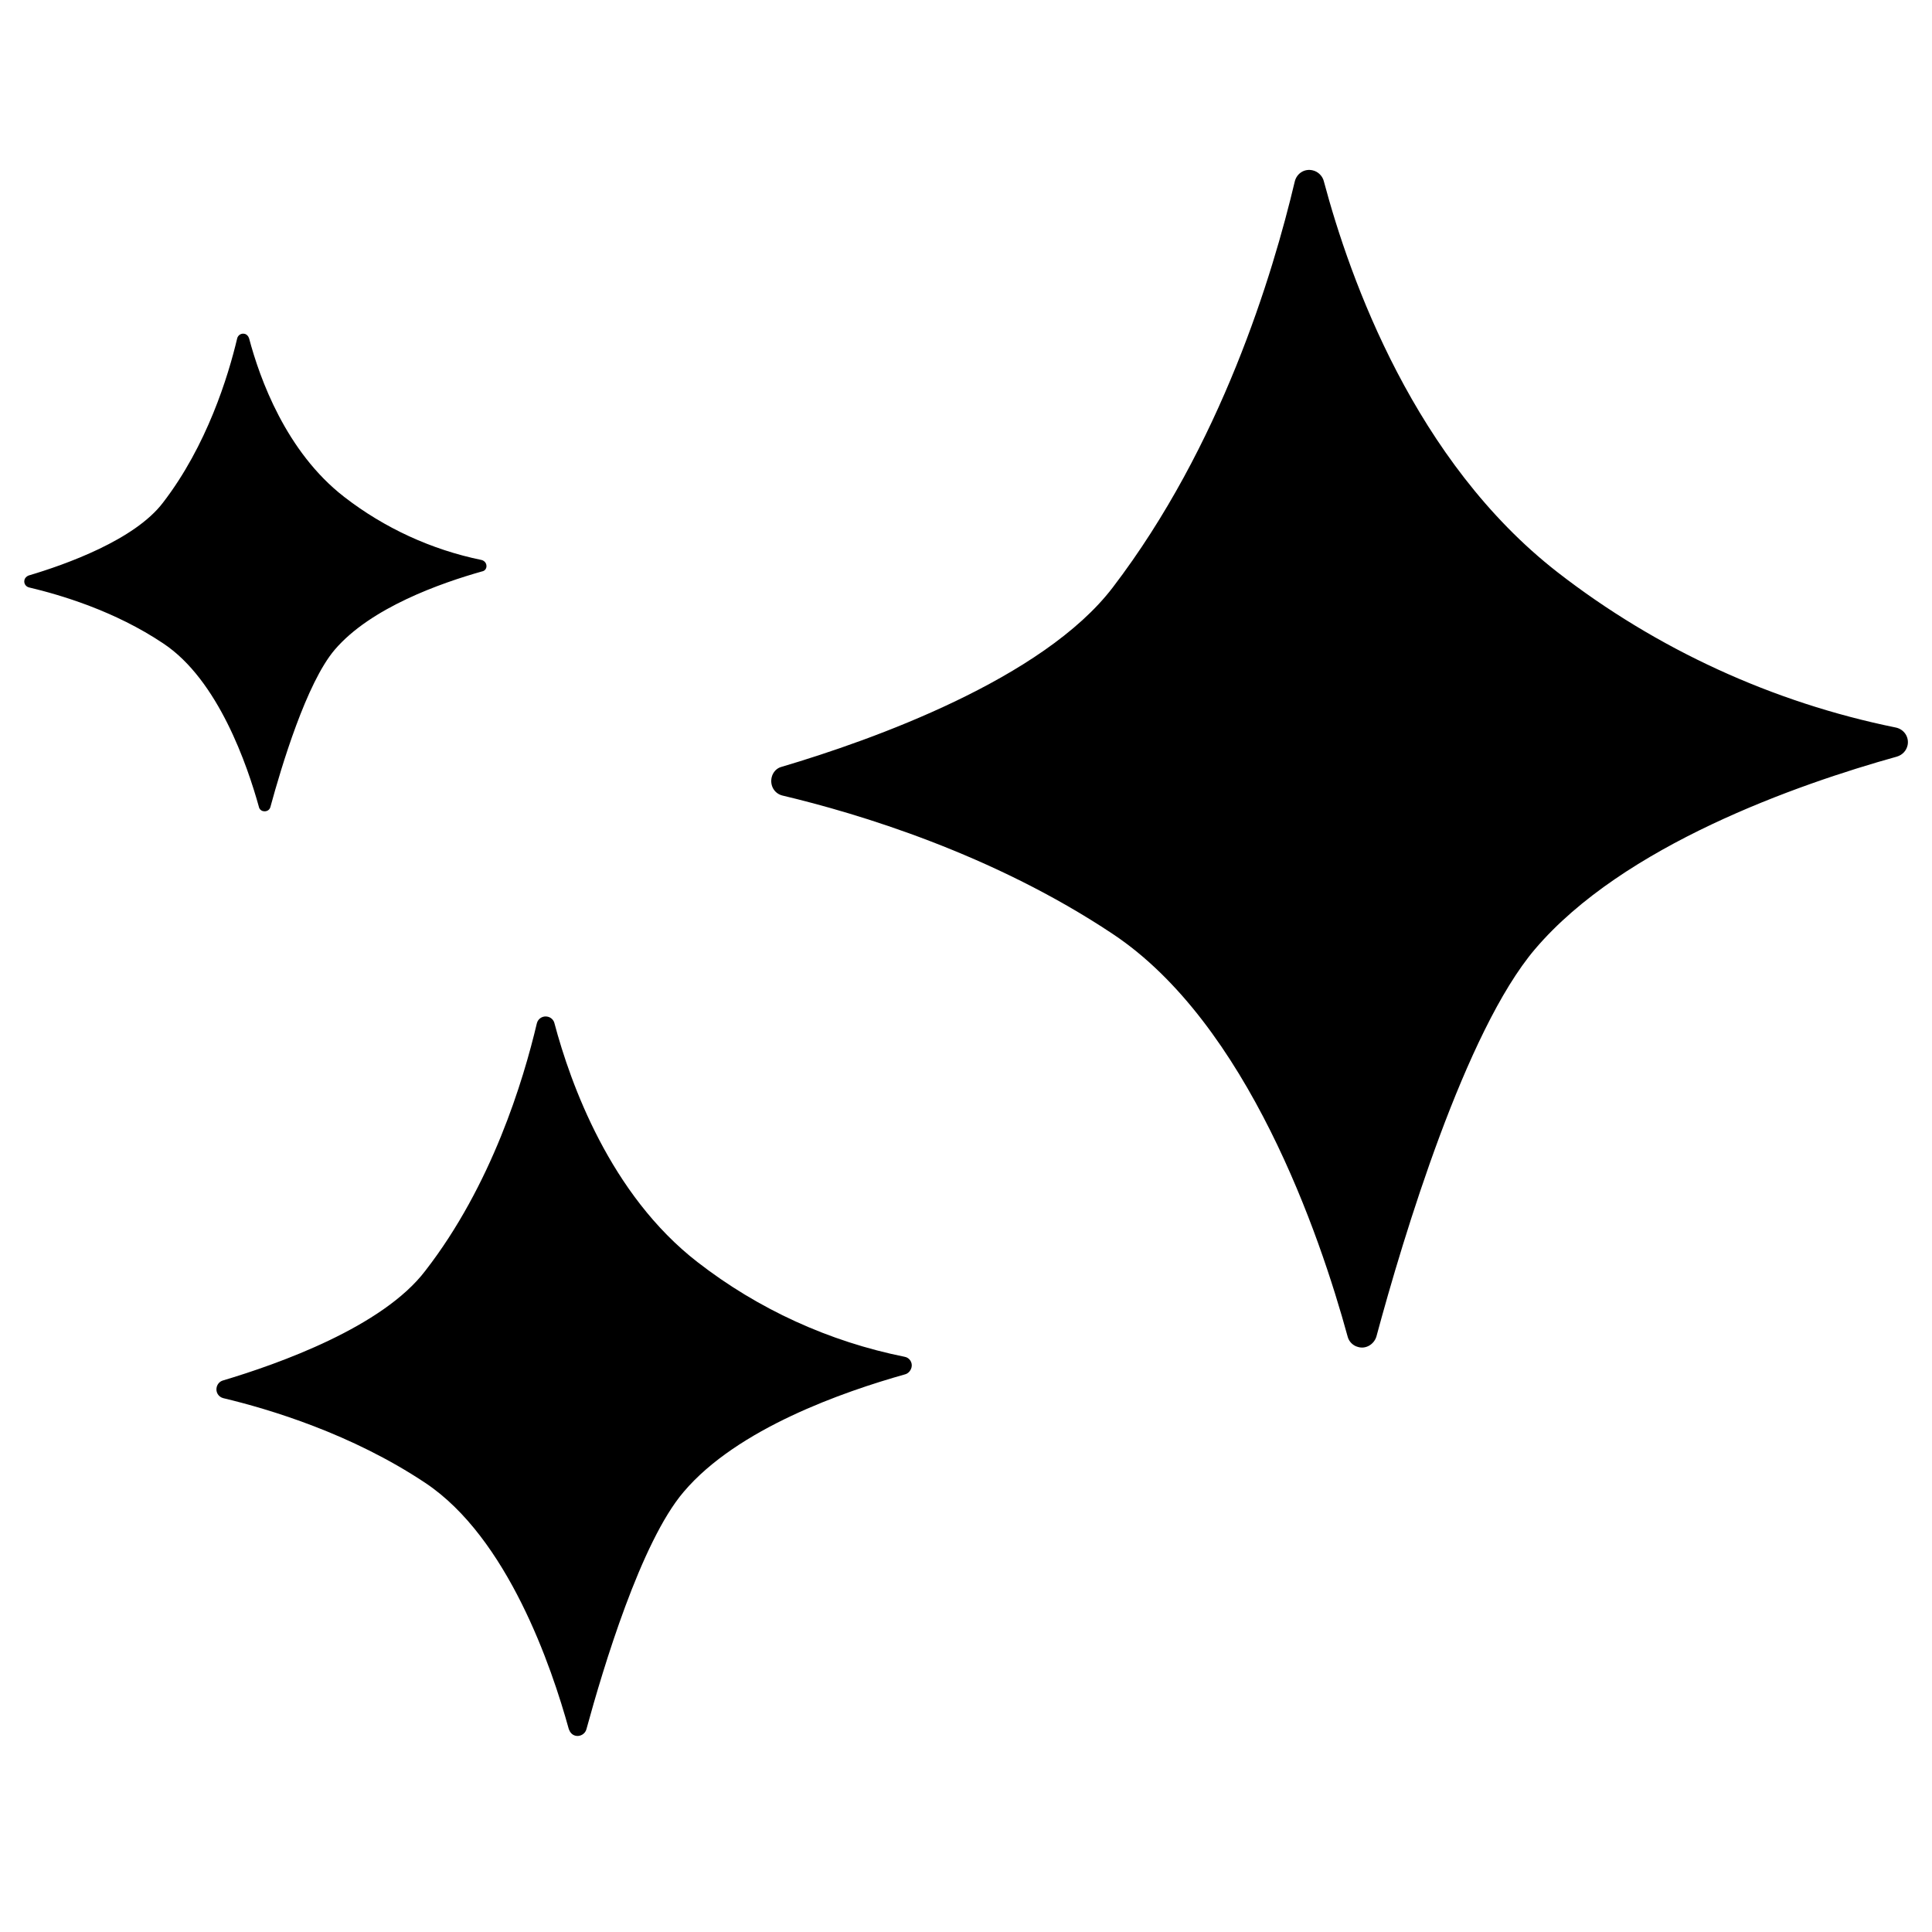
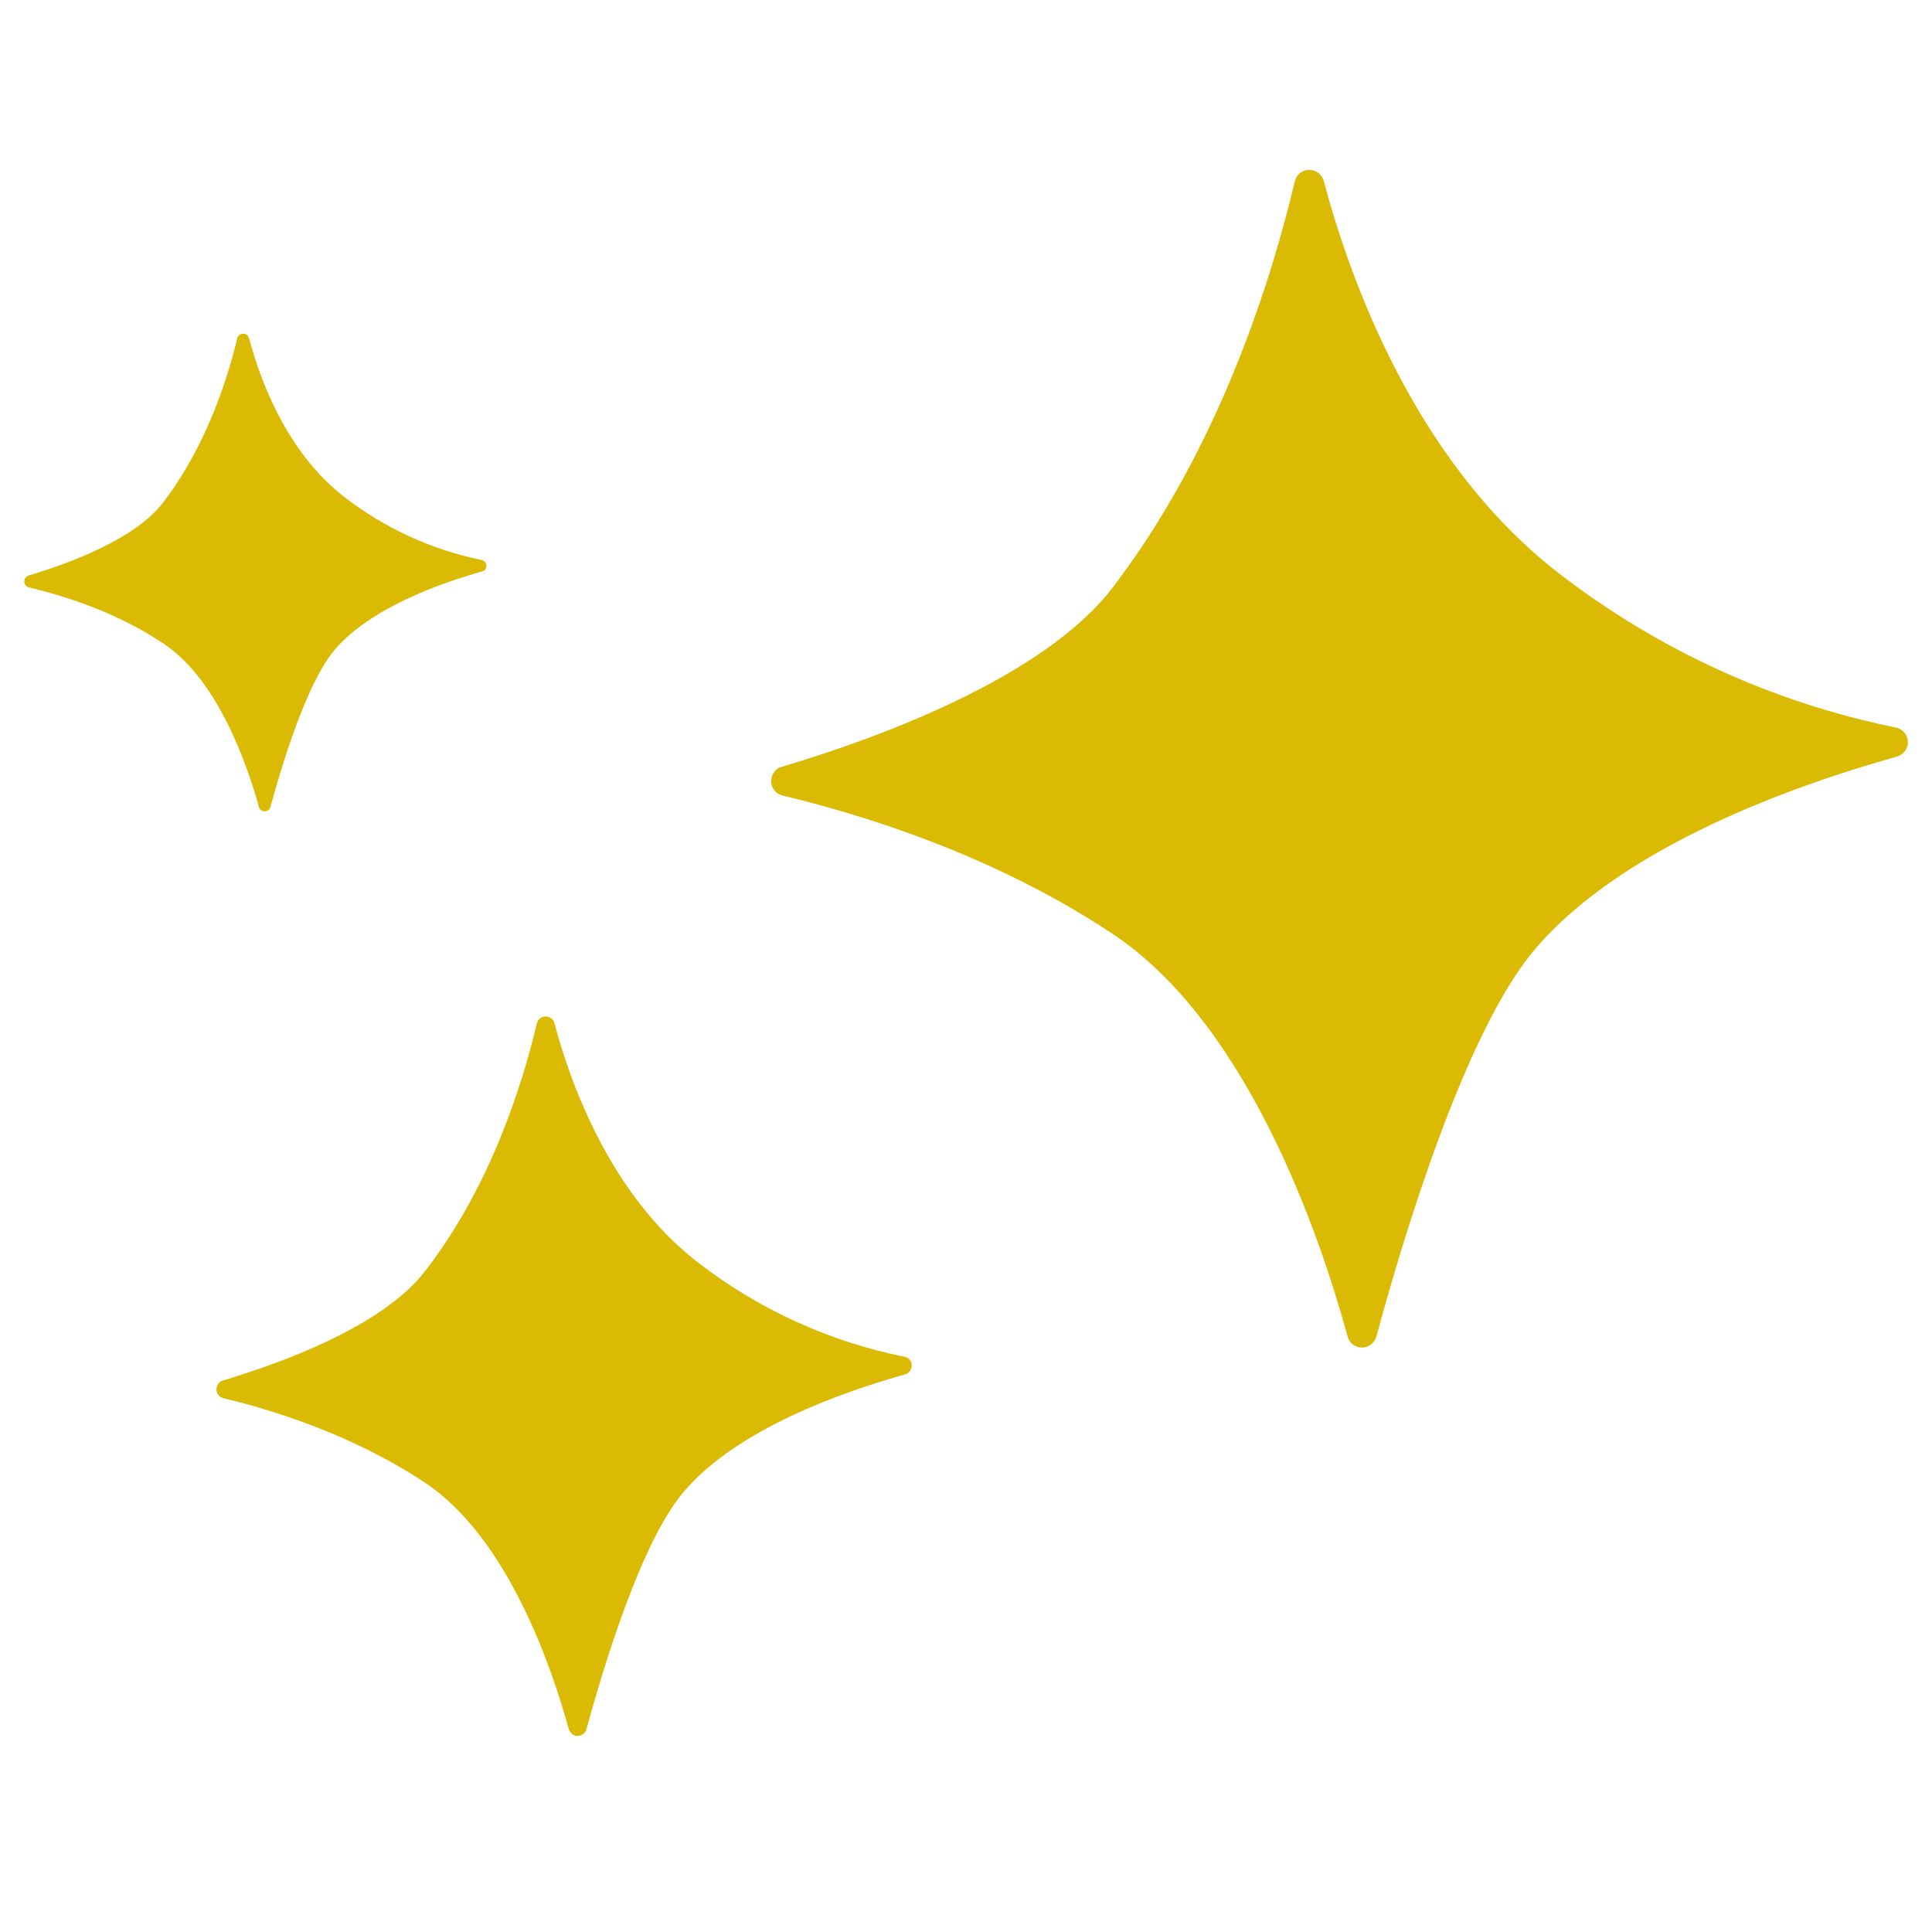
<svg xmlns="http://www.w3.org/2000/svg" width="500" zoomAndPan="magnify" viewBox="0 0 375 375" height="500" preserveAspectRatio="xMidYMid meet" version="1.0">
  <defs>
    <clipPath id="57d21da878">
      <path d="M 4.586 32.656 L 370.41 32.656 L 370.41 337 L 4.586 337 Z M 4.586 32.656 " clip-rule="nonzero" />
    </clipPath>
  </defs>
  <g clip-path="url(#57d21da878)">
-     <path d="M 251.316 35.219 C 251.715 33.629 253.227 32.676 254.816 33.07 C 255.852 33.309 256.727 34.184 256.965 35.219 C 262.059 54.301 274.629 89.527 302.32 111.074 C 321.574 126.023 344.09 136.359 367.961 141.211 C 369.551 141.531 370.586 143.039 370.266 144.629 C 370.027 145.742 369.234 146.539 368.199 146.855 C 348.785 152.266 315.051 164.113 297.941 184.23 C 284.418 200.133 272.402 239.969 267.152 259.449 C 266.672 260.961 265.082 261.914 263.57 261.438 C 262.617 261.199 261.82 260.402 261.582 259.449 C 256.172 239.652 242.168 198.699 215.992 181.285 C 192.598 165.703 166.582 157.91 151.859 154.41 C 150.27 154.012 149.395 152.422 149.793 150.832 C 150.031 149.879 150.746 149.082 151.703 148.844 C 169.445 143.598 202.465 131.75 215.992 114.016 C 236.996 86.504 247.02 53.348 251.316 35.219 Z M 104.203 198.621 C 104.441 197.668 105.395 197.109 106.348 197.348 C 106.984 197.508 107.465 197.984 107.621 198.621 C 110.727 210.309 118.445 231.859 135.391 244.977 C 147.168 254.121 160.93 260.402 175.57 263.348 C 176.527 263.504 177.164 264.461 176.926 265.414 C 176.766 266.051 176.289 266.605 175.652 266.766 C 163.797 270.105 143.109 277.262 132.688 289.586 C 124.41 299.285 117.09 323.699 113.828 335.625 C 113.59 336.578 112.555 337.137 111.68 336.898 C 111.043 336.738 110.645 336.262 110.406 335.625 C 107.066 323.539 98.551 298.492 82.559 287.836 C 68.238 278.293 52.324 273.523 43.332 271.379 C 42.379 271.137 41.82 270.184 42.062 269.23 C 42.219 268.594 42.699 268.117 43.254 267.957 C 54.156 264.699 74.285 257.543 82.559 246.648 C 95.449 230.031 101.574 209.754 104.203 198.621 Z M 46.039 65.672 C 46.199 65.035 46.836 64.641 47.473 64.797 C 47.867 64.879 48.188 65.195 48.348 65.672 C 50.414 73.465 55.508 87.699 66.805 96.445 C 74.602 102.488 83.754 106.703 93.461 108.691 C 94.098 108.848 94.496 109.406 94.414 110.043 C 94.336 110.52 94.016 110.836 93.539 110.918 C 85.664 113.145 71.977 117.914 64.977 126.105 C 59.484 132.543 54.633 148.766 52.484 156.637 C 52.324 157.273 51.688 157.59 51.051 157.434 C 50.652 157.352 50.336 157.035 50.258 156.637 C 48.027 148.605 42.379 131.988 31.719 124.91 C 22.25 118.551 11.668 115.449 5.621 114.016 C 4.984 113.859 4.586 113.223 4.746 112.586 C 4.824 112.188 5.145 111.871 5.539 111.711 C 12.781 109.566 26.148 104.793 31.637 97.559 C 40.152 86.504 44.289 73.066 46.039 65.672 Z M 46.039 65.672 " fill-opacity="1" fill-rule="nonzero" />
+     <path d="M 251.316 35.219 C 251.715 33.629 253.227 32.676 254.816 33.07 C 255.852 33.309 256.727 34.184 256.965 35.219 C 262.059 54.301 274.629 89.527 302.32 111.074 C 321.574 126.023 344.09 136.359 367.961 141.211 C 369.551 141.531 370.586 143.039 370.266 144.629 C 370.027 145.742 369.234 146.539 368.199 146.855 C 348.785 152.266 315.051 164.113 297.941 184.23 C 284.418 200.133 272.402 239.969 267.152 259.449 C 266.672 260.961 265.082 261.914 263.57 261.438 C 262.617 261.199 261.82 260.402 261.582 259.449 C 256.172 239.652 242.168 198.699 215.992 181.285 C 192.598 165.703 166.582 157.91 151.859 154.41 C 150.27 154.012 149.395 152.422 149.793 150.832 C 150.031 149.879 150.746 149.082 151.703 148.844 C 169.445 143.598 202.465 131.75 215.992 114.016 C 236.996 86.504 247.02 53.348 251.316 35.219 Z M 104.203 198.621 C 104.441 197.668 105.395 197.109 106.348 197.348 C 106.984 197.508 107.465 197.984 107.621 198.621 C 110.727 210.309 118.445 231.859 135.391 244.977 C 147.168 254.121 160.93 260.402 175.57 263.348 C 176.527 263.504 177.164 264.461 176.926 265.414 C 176.766 266.051 176.289 266.605 175.652 266.766 C 163.797 270.105 143.109 277.262 132.688 289.586 C 124.41 299.285 117.09 323.699 113.828 335.625 C 113.59 336.578 112.555 337.137 111.68 336.898 C 111.043 336.738 110.645 336.262 110.406 335.625 C 107.066 323.539 98.551 298.492 82.559 287.836 C 68.238 278.293 52.324 273.523 43.332 271.379 C 42.379 271.137 41.82 270.184 42.062 269.23 C 42.219 268.594 42.699 268.117 43.254 267.957 C 54.156 264.699 74.285 257.543 82.559 246.648 C 95.449 230.031 101.574 209.754 104.203 198.621 Z M 46.039 65.672 C 46.199 65.035 46.836 64.641 47.473 64.797 C 47.867 64.879 48.188 65.195 48.348 65.672 C 50.414 73.465 55.508 87.699 66.805 96.445 C 74.602 102.488 83.754 106.703 93.461 108.691 C 94.098 108.848 94.496 109.406 94.414 110.043 C 94.336 110.52 94.016 110.836 93.539 110.918 C 85.664 113.145 71.977 117.914 64.977 126.105 C 59.484 132.543 54.633 148.766 52.484 156.637 C 52.324 157.273 51.688 157.59 51.051 157.434 C 50.652 157.352 50.336 157.035 50.258 156.637 C 48.027 148.605 42.379 131.988 31.719 124.91 C 22.25 118.551 11.668 115.449 5.621 114.016 C 4.984 113.859 4.586 113.223 4.746 112.586 C 4.824 112.188 5.145 111.871 5.539 111.711 C 12.781 109.566 26.148 104.793 31.637 97.559 C 40.152 86.504 44.289 73.066 46.039 65.672 Z M 46.039 65.672 " fill-opacity="1" fill="#daba02" fill-rule="nonzero" />
  </g>
</svg>
